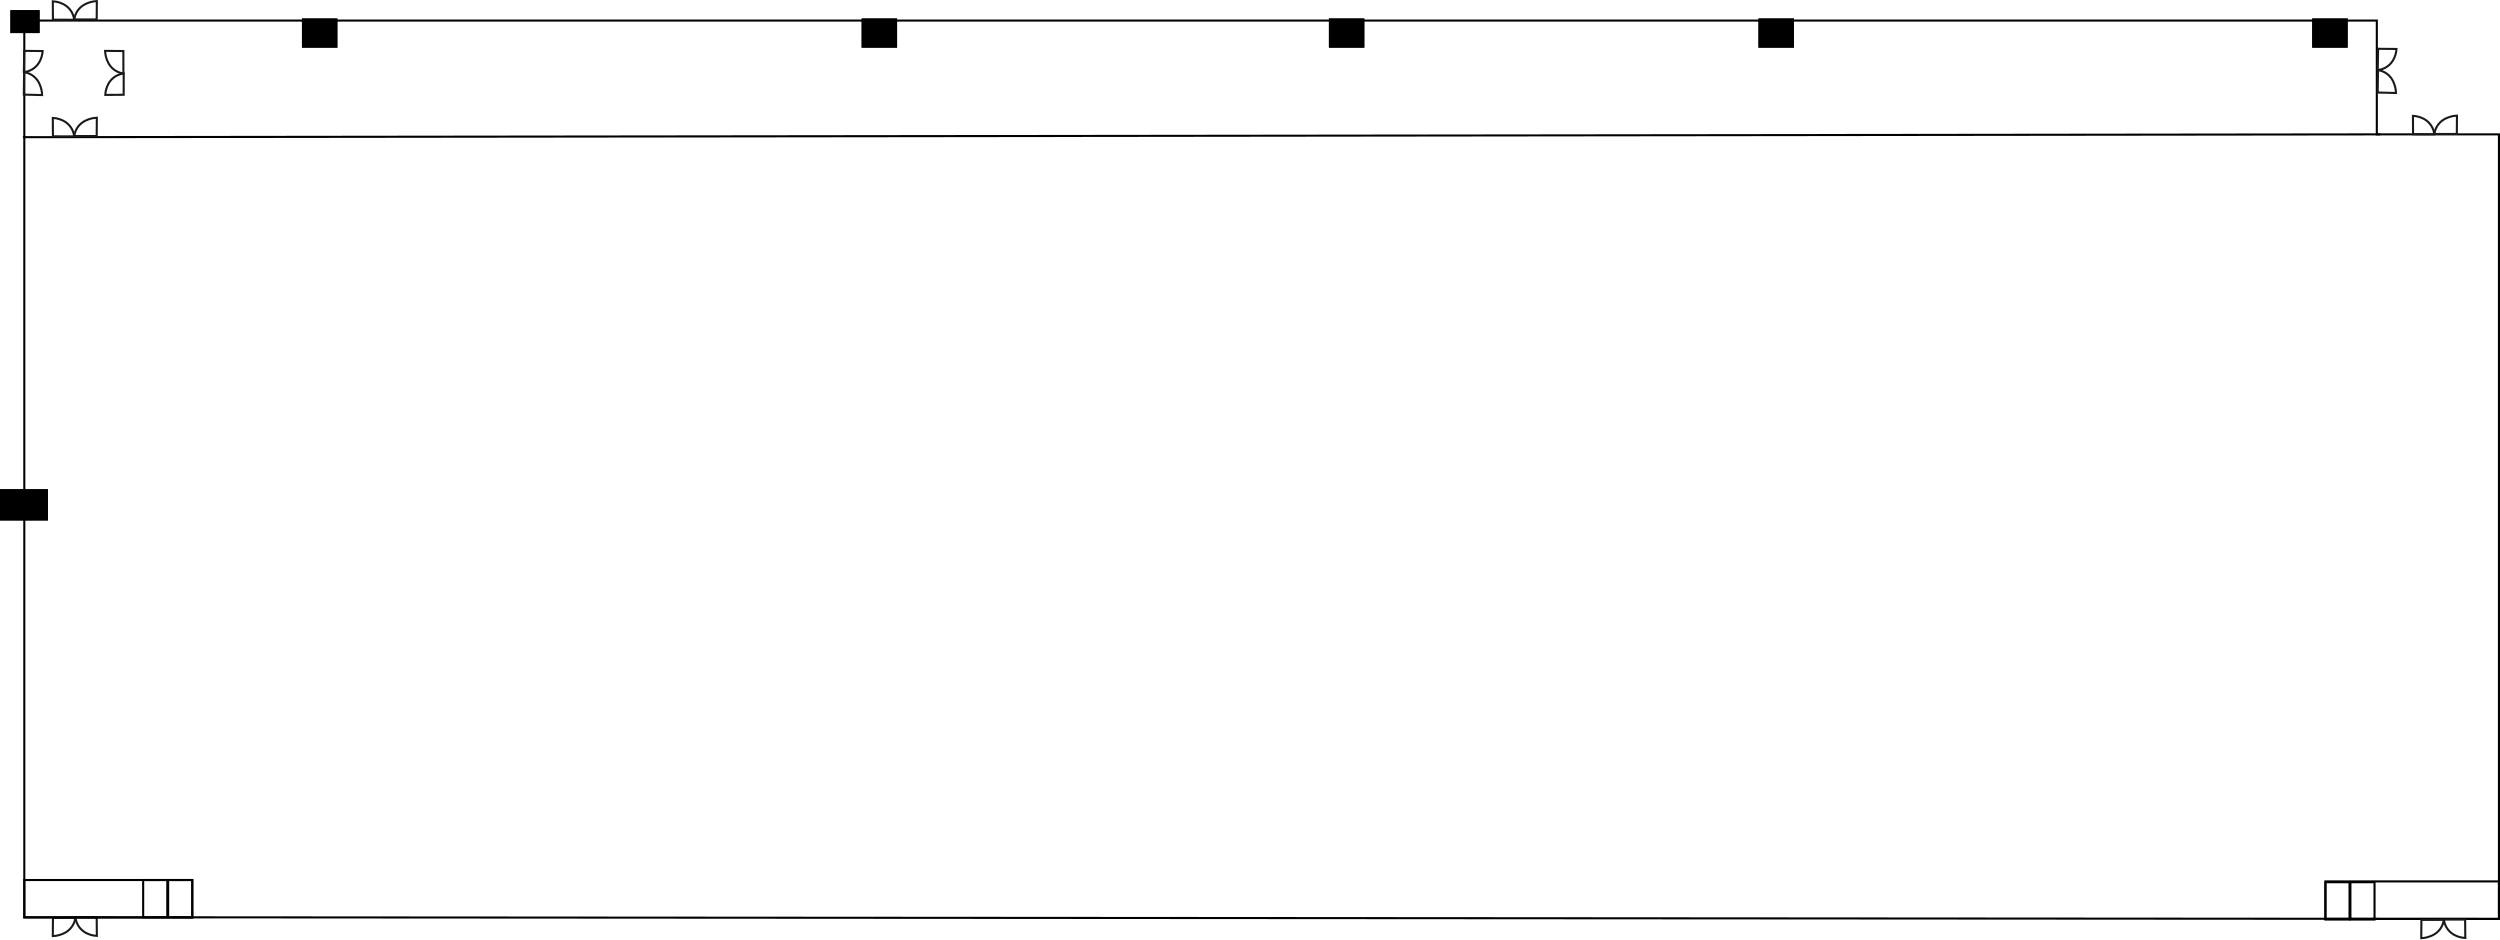
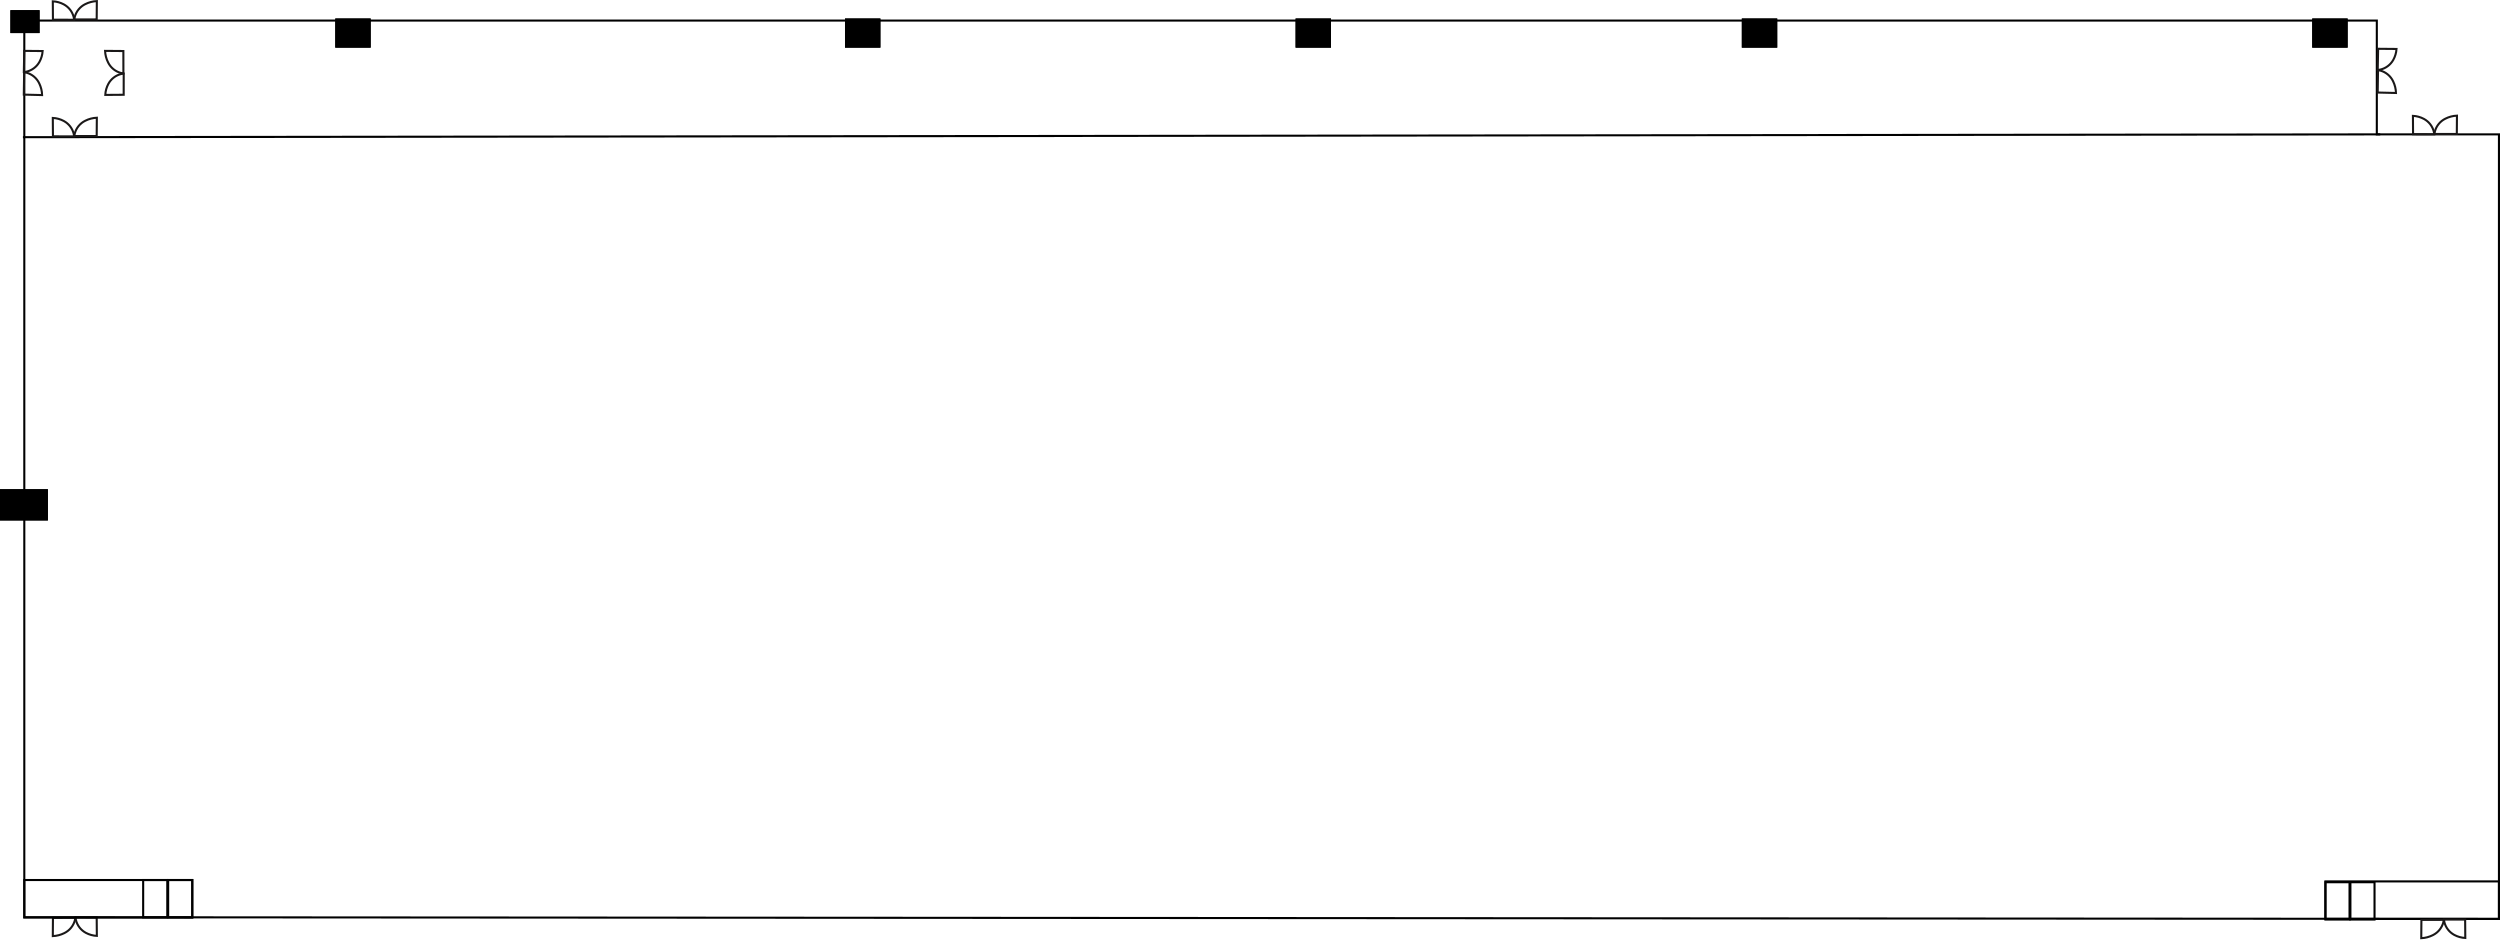
<svg xmlns="http://www.w3.org/2000/svg" width="1200.503" height="451.05" viewBox="0 0 1200.503 451.05">
-   <g id="Group_31" data-name="Group 31" transform="translate(-4519 669.88)">
-     <g id="Group_8" data-name="Group 8" transform="translate(4544.356 -220.355) rotate(-90)">
-       <path id="Path_28" data-name="Path 28" d="M10.238,8.855a7.829,7.829,0,0,0-.179-1.19A9.623,9.623,0,0,0,5.275,1.47,12.555,12.555,0,0,0,0,0L.067,8.837Z" transform="translate(0.105 21.144) rotate(-90)" fill="none" stroke="#1a1818" stroke-miterlimit="10" stroke-width="1" />
-       <g id="Group_7" data-name="Group 7" transform="translate(8.812) rotate(90)">
-         <path id="Path_2" data-name="Path 2" d="M10.8,0a7.378,7.378,0,0,1-.189,1.185A9.618,9.618,0,0,1,5.564,7.349,13.863,13.863,0,0,1,0,8.812L.071.019Z" fill="none" stroke="#1a1818" stroke-miterlimit="10" stroke-width="1" />
-       </g>
-     </g>
-     <path id="Path_41" data-name="Path 41" d="M4530.67-206.1V-636.667H5660.35v54.645H5719v376.728Z" transform="translate(0 -23.333)" fill="none" stroke="#000" stroke-width="1" />
-     <path id="Path_42" data-name="Path 42" d="M5663.333-601.355,4531.34-600" transform="translate(-1.333 -4)" fill="none" stroke="#000" stroke-width="1" />
-     <g id="Group_24" data-name="Group 24" transform="translate(4565.5 -669.355) rotate(90)">
-       <path id="Path_28-2" data-name="Path 28" d="M10.238,8.855a7.829,7.829,0,0,0-.179-1.19A9.623,9.623,0,0,0,5.275,1.47,12.555,12.555,0,0,0,0,0L.067,8.837Z" transform="translate(0.105 21.144) rotate(-90)" fill="none" stroke="#1a1818" stroke-miterlimit="10" stroke-width="1" />
-       <g id="Group_7-2" data-name="Group 7" transform="translate(8.812) rotate(90)">
-         <path id="Path_2-2" data-name="Path 2" d="M10.8,0a7.378,7.378,0,0,1-.189,1.185A9.618,9.618,0,0,1,5.564,7.349,13.863,13.863,0,0,1,0,8.812L.071.019Z" fill="none" stroke="#1a1818" stroke-miterlimit="10" stroke-width="1" />
-       </g>
-     </g>
-     <g id="Group_25" data-name="Group 25" transform="translate(4565.5 -613.355) rotate(90)">
-       <path id="Path_28-3" data-name="Path 28" d="M10.238,8.855a7.829,7.829,0,0,0-.179-1.19A9.623,9.623,0,0,0,5.275,1.47,12.555,12.555,0,0,0,0,0L.067,8.837Z" transform="translate(0.105 21.144) rotate(-90)" fill="none" stroke="#1a1818" stroke-miterlimit="10" stroke-width="1" />
-       <g id="Group_7-3" data-name="Group 7" transform="translate(8.812) rotate(90)">
-         <path id="Path_2-3" data-name="Path 2" d="M10.8,0a7.378,7.378,0,0,1-.189,1.185A9.618,9.618,0,0,1,5.564,7.349,13.863,13.863,0,0,1,0,8.812L.071.019Z" fill="none" stroke="#1a1818" stroke-miterlimit="10" stroke-width="1" />
-       </g>
-     </g>
-     <g id="Group_26" data-name="Group 26" transform="translate(4539.223 -624.226) rotate(-179.026)">
-       <path id="Path_28-4" data-name="Path 28" d="M10.238,8.855a7.829,7.829,0,0,0-.179-1.19A9.623,9.623,0,0,0,5.275,1.47,12.555,12.555,0,0,0,0,0L.067,8.837Z" transform="translate(0.105 21.144) rotate(-90)" fill="none" stroke="#1a1818" stroke-miterlimit="10" stroke-width="1" />
-       <g id="Group_7-4" data-name="Group 7" transform="translate(8.812 0) rotate(90)">
-         <path id="Path_2-4" data-name="Path 2" d="M10.8,0a7.378,7.378,0,0,1-.189,1.185A9.618,9.618,0,0,1,5.564,7.349,13.863,13.863,0,0,1,0,8.812L.071.019Z" fill="none" stroke="#1a1818" stroke-miterlimit="10" stroke-width="1" />
-       </g>
-     </g>
-     <g id="Group_27" data-name="Group 27" transform="translate(4569.447 -645.447)">
-       <path id="Path_28-5" data-name="Path 28" d="M10.238,8.855a7.829,7.829,0,0,0-.179-1.19A9.623,9.623,0,0,0,5.275,1.47,12.555,12.555,0,0,0,0,0L.067,8.837Z" transform="translate(0.105 21.144) rotate(-90)" fill="none" stroke="#1a1818" stroke-miterlimit="10" stroke-width="1" />
-       <g id="Group_7-5" data-name="Group 7" transform="translate(8.812) rotate(90)">
-         <path id="Path_2-5" data-name="Path 2" d="M10.8,0a7.378,7.378,0,0,1-.189,1.185A9.618,9.618,0,0,1,5.564,7.349,13.863,13.863,0,0,1,0,8.812L.071.019Z" fill="none" stroke="#1a1818" stroke-miterlimit="10" stroke-width="1" />
-       </g>
-     </g>
-     <g id="Group_28" data-name="Group 28" transform="translate(5669.557 -625.226) rotate(-179.026)">
-       <path id="Path_28-6" data-name="Path 28" d="M10.238,8.855a7.829,7.829,0,0,0-.179-1.19A9.623,9.623,0,0,0,5.275,1.47,12.555,12.555,0,0,0,0,0L.067,8.837Z" transform="translate(0.105 21.144) rotate(-90)" fill="none" stroke="#1a1818" stroke-miterlimit="10" stroke-width="1" />
-       <g id="Group_7-6" data-name="Group 7" transform="translate(8.812 0) rotate(90)">
-         <path id="Path_2-6" data-name="Path 2" d="M10.8,0a7.378,7.378,0,0,1-.189,1.185A9.618,9.618,0,0,1,5.564,7.349,13.863,13.863,0,0,1,0,8.812L.071.019Z" fill="none" stroke="#1a1818" stroke-miterlimit="10" stroke-width="1" />
-       </g>
-     </g>
-     <g id="Group_29" data-name="Group 29" transform="translate(5698.833 -614.355) rotate(90)">
-       <path id="Path_28-7" data-name="Path 28" d="M10.238,8.855a7.829,7.829,0,0,0-.179-1.19A9.623,9.623,0,0,0,5.275,1.47,12.555,12.555,0,0,0,0,0L.067,8.837Z" transform="translate(0.105 21.144) rotate(-90)" fill="none" stroke="#1a1818" stroke-miterlimit="10" stroke-width="1" />
-       <g id="Group_7-7" data-name="Group 7" transform="translate(8.812) rotate(90)">
-         <path id="Path_2-7" data-name="Path 2" d="M10.8,0a7.378,7.378,0,0,1-.189,1.185A9.618,9.618,0,0,1,5.564,7.349,13.863,13.863,0,0,1,0,8.812L.071.019Z" fill="none" stroke="#1a1818" stroke-miterlimit="10" stroke-width="1" />
-       </g>
-     </g>
-     <path id="Path_43" data-name="Path 43" d="M4530.67-301.333h80.667v18H4530.67Z" transform="translate(0 54.039)" fill="none" stroke="#000" stroke-width="1" />
-     <path id="Path_44" data-name="Path 44" d="M5516.67-300.667h-83.333v18h83.333Z" transform="translate(202.333 54.039)" fill="none" stroke="#000" stroke-width="1" />
-     <path id="Path_45" data-name="Path 45" d="M4599.75-299.333h11.583v17.917H4599.75Z" transform="translate(0 52.039)" fill="none" stroke="#000" stroke-width="1" />
-     <path id="Path_46" data-name="Path 46" d="M4599.75-299.333h11.583v17.917H4599.75Z" transform="translate(-12 52.039)" fill="none" stroke="#000" stroke-width="1" />
-     <path id="Path_47" data-name="Path 47" d="M4599.75-299.333h11.583v17.917H4599.75Z" transform="translate(1035.917 53.1)" fill="none" stroke="#000" stroke-width="1" />
-     <path id="Path_48" data-name="Path 48" d="M4599.75-299.333h11.583v17.917H4599.75Z" transform="translate(1047.917 53.1)" fill="none" stroke="#000" stroke-width="1" />
-     <g id="Rectangle_6" data-name="Rectangle 6" transform="translate(4519 -434.959)" stroke="#000" stroke-width="1">
-       <rect width="23" height="15" stroke="none" />
-       <rect x="0.5" y="0.5" width="22" height="14" fill="none" />
-     </g>
-     <g id="Rectangle_7" data-name="Rectangle 7" transform="translate(4524 -665)" stroke="#000" stroke-width="1">
-       <rect width="14" height="11" stroke="none" />
-       <rect x="0.5" y="0.5" width="13" height="10" fill="none" />
-     </g>
-     <g id="Rectangle_8" data-name="Rectangle 8" transform="translate(4664 -661)" stroke="#000" stroke-width="1">
-       <rect width="17" height="14" stroke="none" />
-       <rect x="0.5" y="0.5" width="16" height="13" fill="none" />
-     </g>
-     <g id="Rectangle_9" data-name="Rectangle 9" transform="translate(4932.769 -661)" stroke="#000" stroke-width="1">
-       <rect width="17" height="14" stroke="none" />
-       <rect x="0.5" y="0.5" width="16" height="13" fill="none" />
-     </g>
-     <g id="Rectangle_10" data-name="Rectangle 10" transform="translate(5157.145 -661)" stroke="#000" stroke-width="1">
-       <rect width="17" height="14" stroke="none" />
-       <rect x="0.5" y="0.5" width="16" height="13" fill="none" />
-     </g>
-     <g id="Rectangle_11" data-name="Rectangle 11" transform="translate(5363.426 -661)" stroke="#000" stroke-width="1">
-       <rect width="17" height="14" stroke="none" />
-       <rect x="0.5" y="0.5" width="16" height="13" fill="none" />
-     </g>
-     <g id="Rectangle_12" data-name="Rectangle 12" transform="translate(5629.333 -661)" stroke="#000" stroke-width="1">
-       <rect width="17" height="14" stroke="none" />
-       <rect x="0.5" y="0.5" width="16" height="13" fill="none" />
-     </g>
-     <g id="Group_32" data-name="Group 32" transform="translate(5681.689 -219.355) rotate(-90)">
-       <path id="Path_28-8" data-name="Path 28" d="M10.238,8.855a7.829,7.829,0,0,0-.179-1.19A9.623,9.623,0,0,0,5.275,1.47,12.555,12.555,0,0,0,0,0L.067,8.837Z" transform="translate(0.105 21.144) rotate(-90)" fill="none" stroke="#1a1818" stroke-miterlimit="10" stroke-width="1" />
-       <g id="Group_7-8" data-name="Group 7" transform="translate(8.812) rotate(90)">
-         <path id="Path_2-8" data-name="Path 2" d="M10.8,0a7.378,7.378,0,0,1-.189,1.185A9.618,9.618,0,0,1,5.564,7.349,13.863,13.863,0,0,1,0,8.812L.071.019Z" fill="none" stroke="#1a1818" stroke-miterlimit="10" stroke-width="1" />
+   <g id="Group_2" data-name="Group 2" transform="translate(139 -94.475)">
+     <g id="Group_1" data-name="Group 1">
+       <g id="Group_31" data-name="Group 31" transform="translate(-4658 764.355)">
+         <g id="Group_8" data-name="Group 8" transform="translate(4544.356 -220.355) rotate(-90)">
+           <path id="Path_28" data-name="Path 28" d="M10.238,8.855a7.829,7.829,0,0,0-.179-1.19A9.623,9.623,0,0,0,5.275,1.47,12.555,12.555,0,0,0,0,0L.067,8.837Z" transform="translate(0.105 21.144) rotate(-90)" fill="none" stroke="#1a1818" stroke-miterlimit="10" stroke-width="1" />
+           <g id="Group_7" data-name="Group 7" transform="translate(8.812) rotate(90)">
+             <path id="Path_2" data-name="Path 2" d="M10.8,0a7.378,7.378,0,0,1-.189,1.185A9.618,9.618,0,0,1,5.564,7.349,13.863,13.863,0,0,1,0,8.812L.071.019Z" fill="none" stroke="#1a1818" stroke-miterlimit="10" stroke-width="1" />
+           </g>
+         </g>
+         <path id="Path_41" data-name="Path 41" d="M4530.67-206.1V-636.667H5660.35v54.645H5719v376.728Z" transform="translate(0 -23.333)" fill="none" stroke="#000" stroke-width="1" />
+         <path id="Path_42" data-name="Path 42" d="M5663.33-601.355,4531.34-600" transform="translate(-1.333 -4)" fill="none" stroke="#000" stroke-width="1" />
+         <g id="Group_24" data-name="Group 24" transform="translate(4565.5 -669.355) rotate(90)">
+           <path id="Path_28-2" data-name="Path 28" d="M10.238,8.855a7.829,7.829,0,0,0-.179-1.19A9.623,9.623,0,0,0,5.275,1.47,12.555,12.555,0,0,0,0,0L.067,8.837Z" transform="translate(0.105 21.144) rotate(-90)" fill="none" stroke="#1a1818" stroke-miterlimit="10" stroke-width="1" />
+           <g id="Group_7-2" data-name="Group 7" transform="translate(8.812) rotate(90)">
+             <path id="Path_2-2" data-name="Path 2" d="M10.8,0a7.378,7.378,0,0,1-.189,1.185A9.618,9.618,0,0,1,5.564,7.349,13.863,13.863,0,0,1,0,8.812L.071.019Z" fill="none" stroke="#1a1818" stroke-miterlimit="10" stroke-width="1" />
+           </g>
+         </g>
+         <g id="Group_25" data-name="Group 25" transform="translate(4565.5 -613.355) rotate(90)">
+           <path id="Path_28-3" data-name="Path 28" d="M10.238,8.855a7.829,7.829,0,0,0-.179-1.19A9.623,9.623,0,0,0,5.275,1.47,12.555,12.555,0,0,0,0,0L.067,8.837Z" transform="translate(0.105 21.144) rotate(-90)" fill="none" stroke="#1a1818" stroke-miterlimit="10" stroke-width="1" />
+           <g id="Group_7-3" data-name="Group 7" transform="translate(8.812) rotate(90)">
+             <path id="Path_2-3" data-name="Path 2" d="M10.8,0a7.378,7.378,0,0,1-.189,1.185A9.618,9.618,0,0,1,5.564,7.349,13.863,13.863,0,0,1,0,8.812L.071.019Z" fill="none" stroke="#1a1818" stroke-miterlimit="10" stroke-width="1" />
+           </g>
+         </g>
+         <g id="Group_26" data-name="Group 26" transform="translate(4539.223 -624.226) rotate(-179.026)">
+           <path id="Path_28-4" data-name="Path 28" d="M10.238,8.855a7.829,7.829,0,0,0-.179-1.19A9.623,9.623,0,0,0,5.275,1.47,12.555,12.555,0,0,0,0,0L.067,8.837Z" transform="translate(0.105 21.144) rotate(-90)" fill="none" stroke="#1a1818" stroke-miterlimit="10" stroke-width="1" />
+           <g id="Group_7-4" data-name="Group 7" transform="translate(8.812) rotate(90)">
+             <path id="Path_2-4" data-name="Path 2" d="M10.8,0a7.378,7.378,0,0,1-.189,1.185A9.618,9.618,0,0,1,5.564,7.349,13.863,13.863,0,0,1,0,8.812L.071.019Z" fill="none" stroke="#1a1818" stroke-miterlimit="10" stroke-width="1" />
+           </g>
+         </g>
+         <g id="Group_27" data-name="Group 27" transform="translate(4569.447 -645.447)">
+           <path id="Path_28-5" data-name="Path 28" d="M10.238,8.855a7.829,7.829,0,0,0-.179-1.19A9.623,9.623,0,0,0,5.275,1.47,12.555,12.555,0,0,0,0,0L.067,8.837Z" transform="translate(0.105 21.144) rotate(-90)" fill="none" stroke="#1a1818" stroke-miterlimit="10" stroke-width="1" />
+           <g id="Group_7-5" data-name="Group 7" transform="translate(8.812) rotate(90)">
+             <path id="Path_2-5" data-name="Path 2" d="M10.8,0a7.378,7.378,0,0,1-.189,1.185A9.618,9.618,0,0,1,5.564,7.349,13.863,13.863,0,0,1,0,8.812L.071.019Z" fill="none" stroke="#1a1818" stroke-miterlimit="10" stroke-width="1" />
+           </g>
+         </g>
+         <g id="Group_28" data-name="Group 28" transform="translate(5669.557 -625.226) rotate(-179.026)">
+           <path id="Path_28-6" data-name="Path 28" d="M10.238,8.855a7.829,7.829,0,0,0-.179-1.19A9.623,9.623,0,0,0,5.275,1.47,12.555,12.555,0,0,0,0,0L.067,8.837Z" transform="translate(0.105 21.144) rotate(-90)" fill="none" stroke="#1a1818" stroke-miterlimit="10" stroke-width="1" />
+           <g id="Group_7-6" data-name="Group 7" transform="translate(8.812) rotate(90)">
+             <path id="Path_2-6" data-name="Path 2" d="M10.8,0a7.378,7.378,0,0,1-.189,1.185A9.618,9.618,0,0,1,5.564,7.349,13.863,13.863,0,0,1,0,8.812L.071.019Z" fill="none" stroke="#1a1818" stroke-miterlimit="10" stroke-width="1" />
+           </g>
+         </g>
+         <g id="Group_29" data-name="Group 29" transform="translate(5698.833 -614.355) rotate(90)">
+           <path id="Path_28-7" data-name="Path 28" d="M10.238,8.855a7.829,7.829,0,0,0-.179-1.19A9.623,9.623,0,0,0,5.275,1.47,12.555,12.555,0,0,0,0,0L.067,8.837Z" transform="translate(0.105 21.144) rotate(-90)" fill="none" stroke="#1a1818" stroke-miterlimit="10" stroke-width="1" />
+           <g id="Group_7-7" data-name="Group 7" transform="translate(8.812) rotate(90)">
+             <path id="Path_2-7" data-name="Path 2" d="M10.8,0a7.378,7.378,0,0,1-.189,1.185A9.618,9.618,0,0,1,5.564,7.349,13.863,13.863,0,0,1,0,8.812L.071.019Z" fill="none" stroke="#1a1818" stroke-miterlimit="10" stroke-width="1" />
+           </g>
+         </g>
+         <path id="Path_43" data-name="Path 43" d="M4530.67-301.333h80.667v18H4530.67Z" transform="translate(0 54.039)" fill="none" stroke="#000" stroke-width="1" />
+         <path id="Path_44" data-name="Path 44" d="M5516.67-300.667h-83.333v18h83.333Z" transform="translate(202.333 54.039)" fill="none" stroke="#000" stroke-width="1" />
+         <path id="Path_45" data-name="Path 45" d="M4599.75-299.333h11.583v17.917H4599.75Z" transform="translate(0 52.039)" fill="none" stroke="#000" stroke-width="1" />
+         <path id="Path_46" data-name="Path 46" d="M4599.75-299.333h11.583v17.917H4599.75Z" transform="translate(-12 52.039)" fill="none" stroke="#000" stroke-width="1" />
+         <path id="Path_47" data-name="Path 47" d="M4599.75-299.333h11.583v17.917H4599.75Z" transform="translate(1035.917 53.1)" fill="none" stroke="#000" stroke-width="1" />
+         <path id="Path_48" data-name="Path 48" d="M4599.75-299.333h11.583v17.917H4599.75Z" transform="translate(1047.917 53.1)" fill="none" stroke="#000" stroke-width="1" />
+         <g id="Rectangle_6" data-name="Rectangle 6" transform="translate(4519 -434.959)" stroke="#000" stroke-width="1">
+           <rect width="23" height="15" stroke="none" />
+           <rect x="0.5" y="0.5" width="22" height="14" fill="none" />
+         </g>
+         <g id="Rectangle_7" data-name="Rectangle 7" transform="translate(4524 -665)" stroke="#000" stroke-width="1">
+           <rect width="14" height="11" stroke="none" />
+           <rect x="0.5" y="0.5" width="13" height="10" fill="none" />
+         </g>
+         <g id="Rectangle_8" data-name="Rectangle 8" transform="translate(4680 -661)" stroke="#000" stroke-width="1">
+           <rect width="17" height="14" stroke="none" />
+           <rect x="0.5" y="0.5" width="16" height="13" fill="none" />
+         </g>
+         <g id="Rectangle_9" data-name="Rectangle 9" transform="translate(4924.769 -661)" stroke="#000" stroke-width="1">
+           <rect width="17" height="14" stroke="none" />
+           <rect x="0.5" y="0.5" width="16" height="13" fill="none" />
+         </g>
+         <g id="Rectangle_10" data-name="Rectangle 10" transform="translate(5141.145 -661)" stroke="#000" stroke-width="1">
+           <rect width="17" height="14" stroke="none" />
+           <rect x="0.5" y="0.5" width="16" height="13" fill="none" />
+         </g>
+         <g id="Rectangle_11" data-name="Rectangle 11" transform="translate(5355.426 -661)" stroke="#000" stroke-width="1">
+           <rect width="17" height="14" stroke="none" />
+           <rect x="0.5" y="0.5" width="16" height="13" fill="none" />
+         </g>
+         <g id="Rectangle_12" data-name="Rectangle 12" transform="translate(5629.333 -661)" stroke="#000" stroke-width="1">
+           <rect width="17" height="14" stroke="none" />
+           <rect x="0.5" y="0.5" width="16" height="13" fill="none" />
+         </g>
+         <g id="Group_32" data-name="Group 32" transform="translate(5681.689 -219.355) rotate(-90)">
+           <path id="Path_28-8" data-name="Path 28" d="M10.238,8.855a7.829,7.829,0,0,0-.179-1.19A9.623,9.623,0,0,0,5.275,1.47,12.555,12.555,0,0,0,0,0L.067,8.837Z" transform="translate(0.105 21.144) rotate(-90)" fill="none" stroke="#1a1818" stroke-miterlimit="10" stroke-width="1" />
+           <g id="Group_7-8" data-name="Group 7" transform="translate(8.812) rotate(90)">
+             <path id="Path_2-8" data-name="Path 2" d="M10.8,0a7.378,7.378,0,0,1-.189,1.185A9.618,9.618,0,0,1,5.564,7.349,13.863,13.863,0,0,1,0,8.812L.071.019Z" fill="none" stroke="#1a1818" stroke-miterlimit="10" stroke-width="1" />
+           </g>
+         </g>
      </g>
    </g>
  </g>
</svg>
